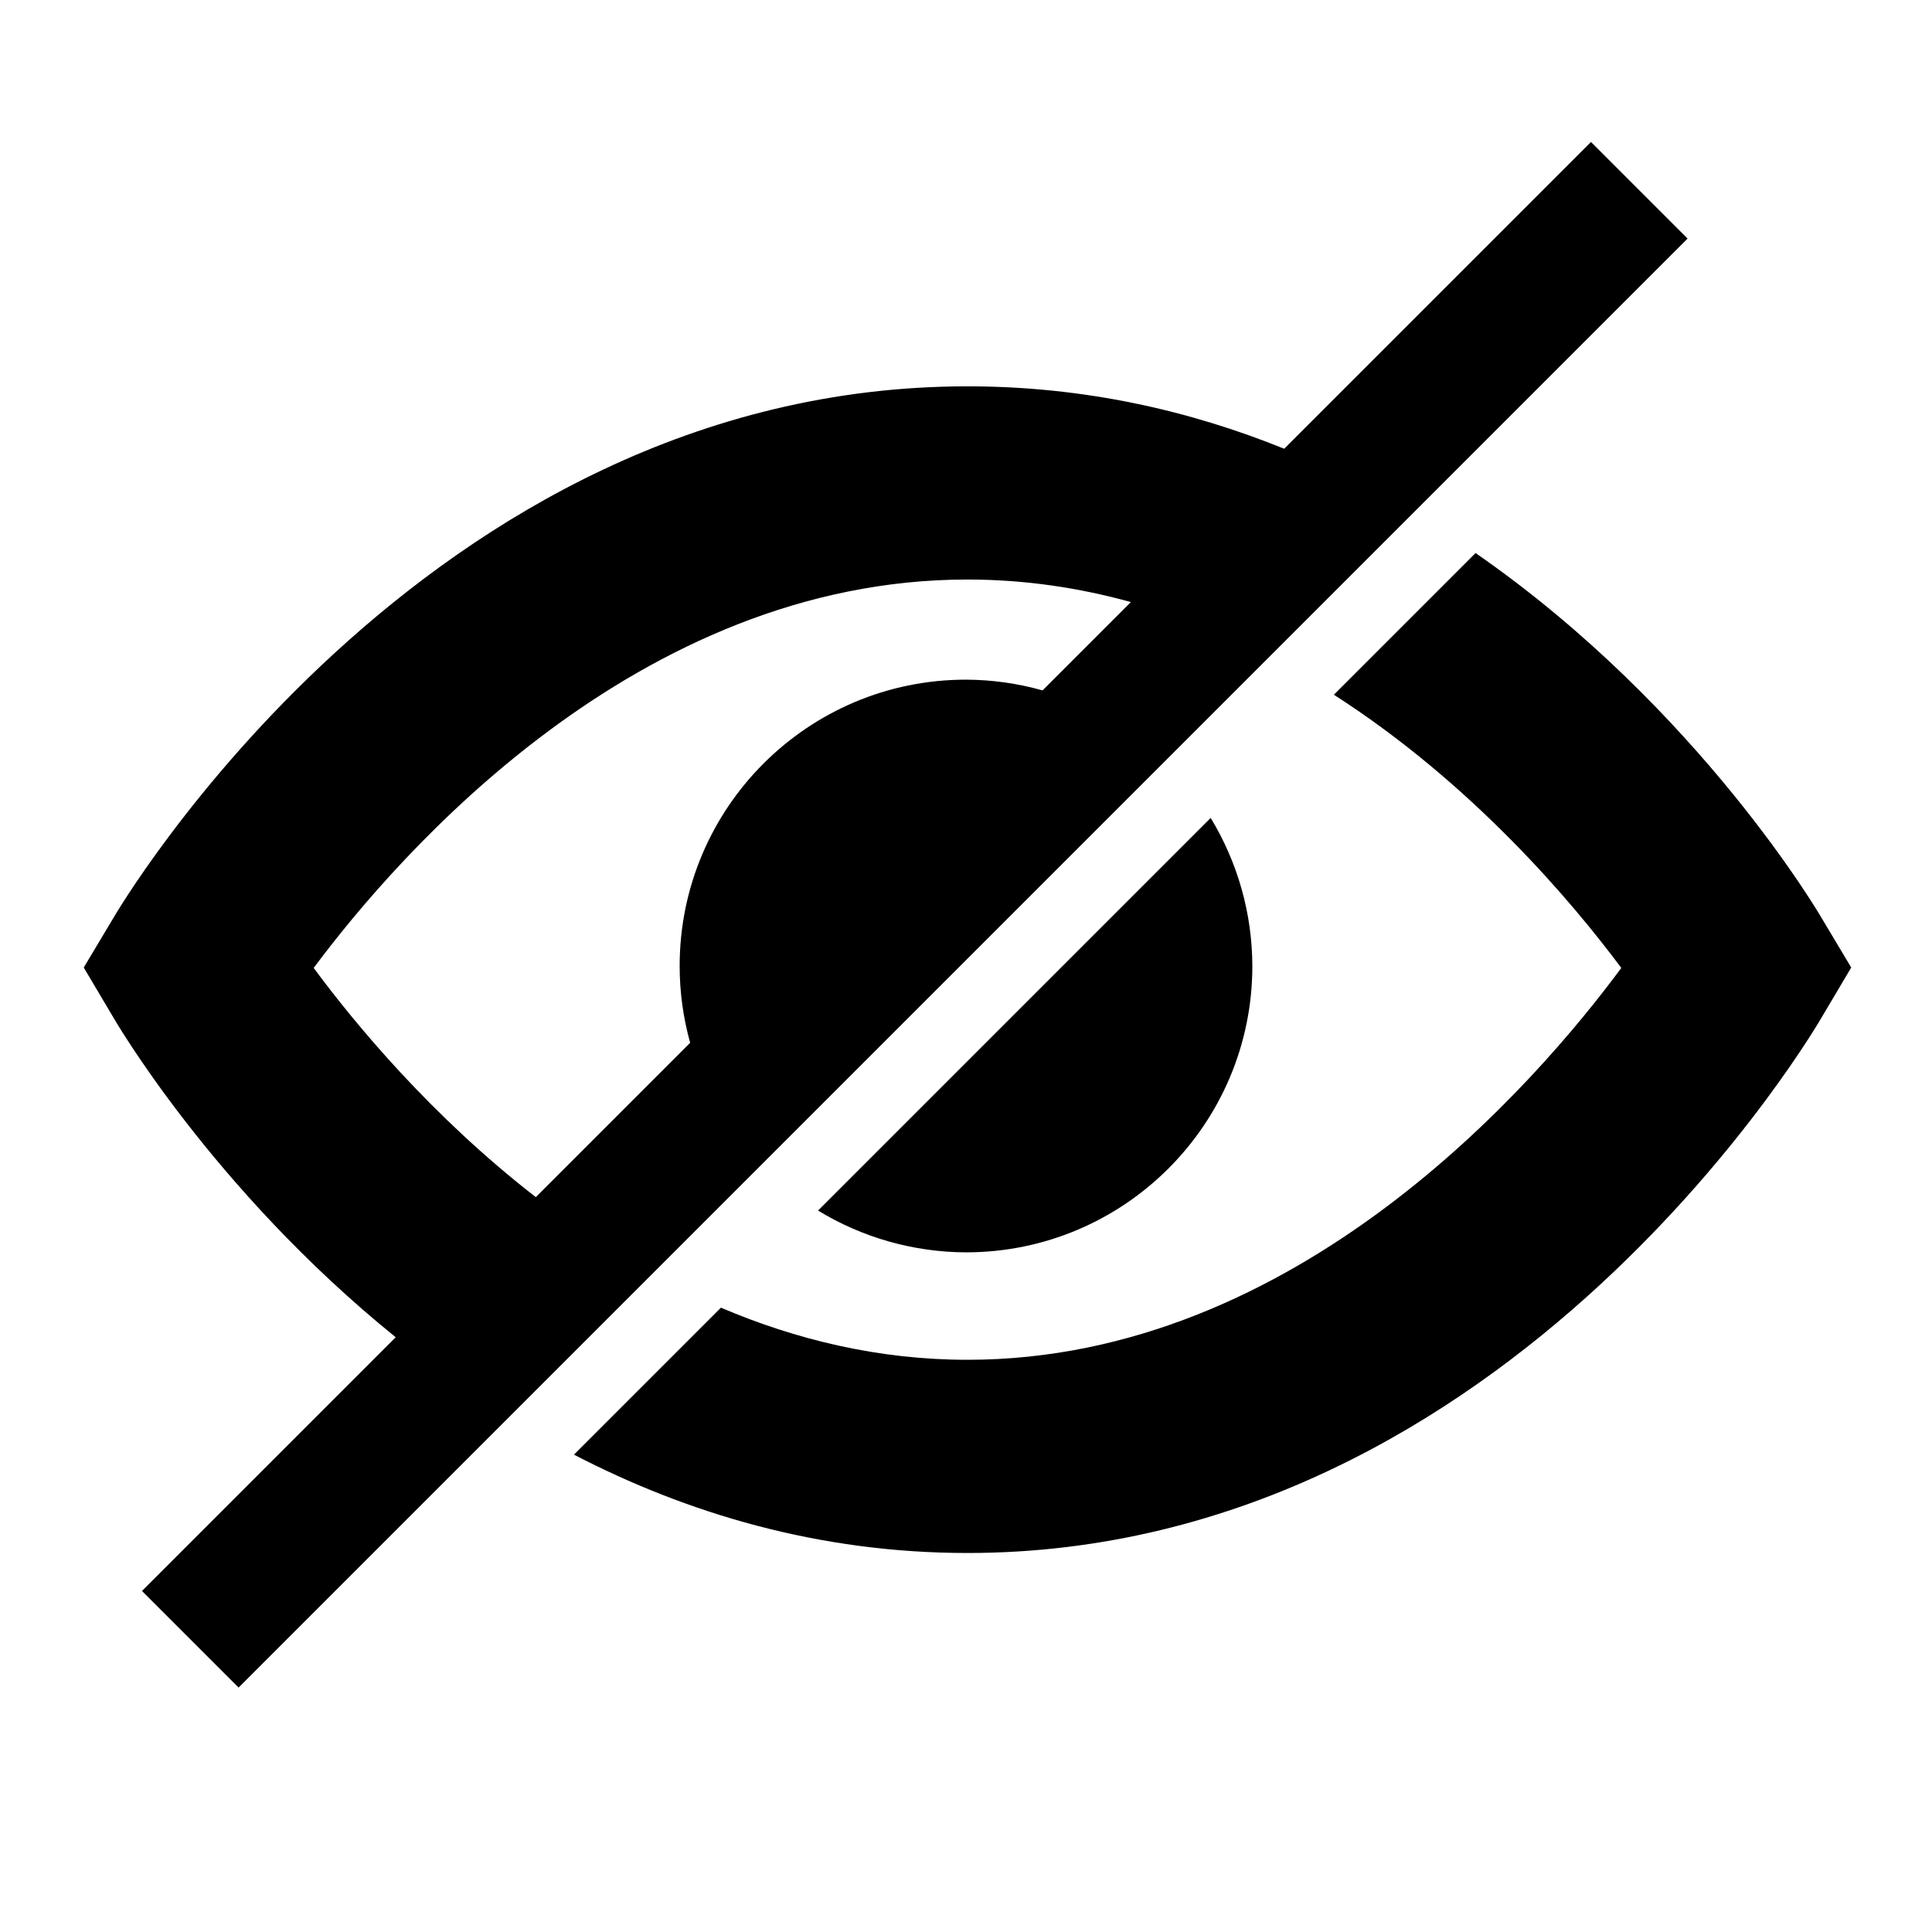
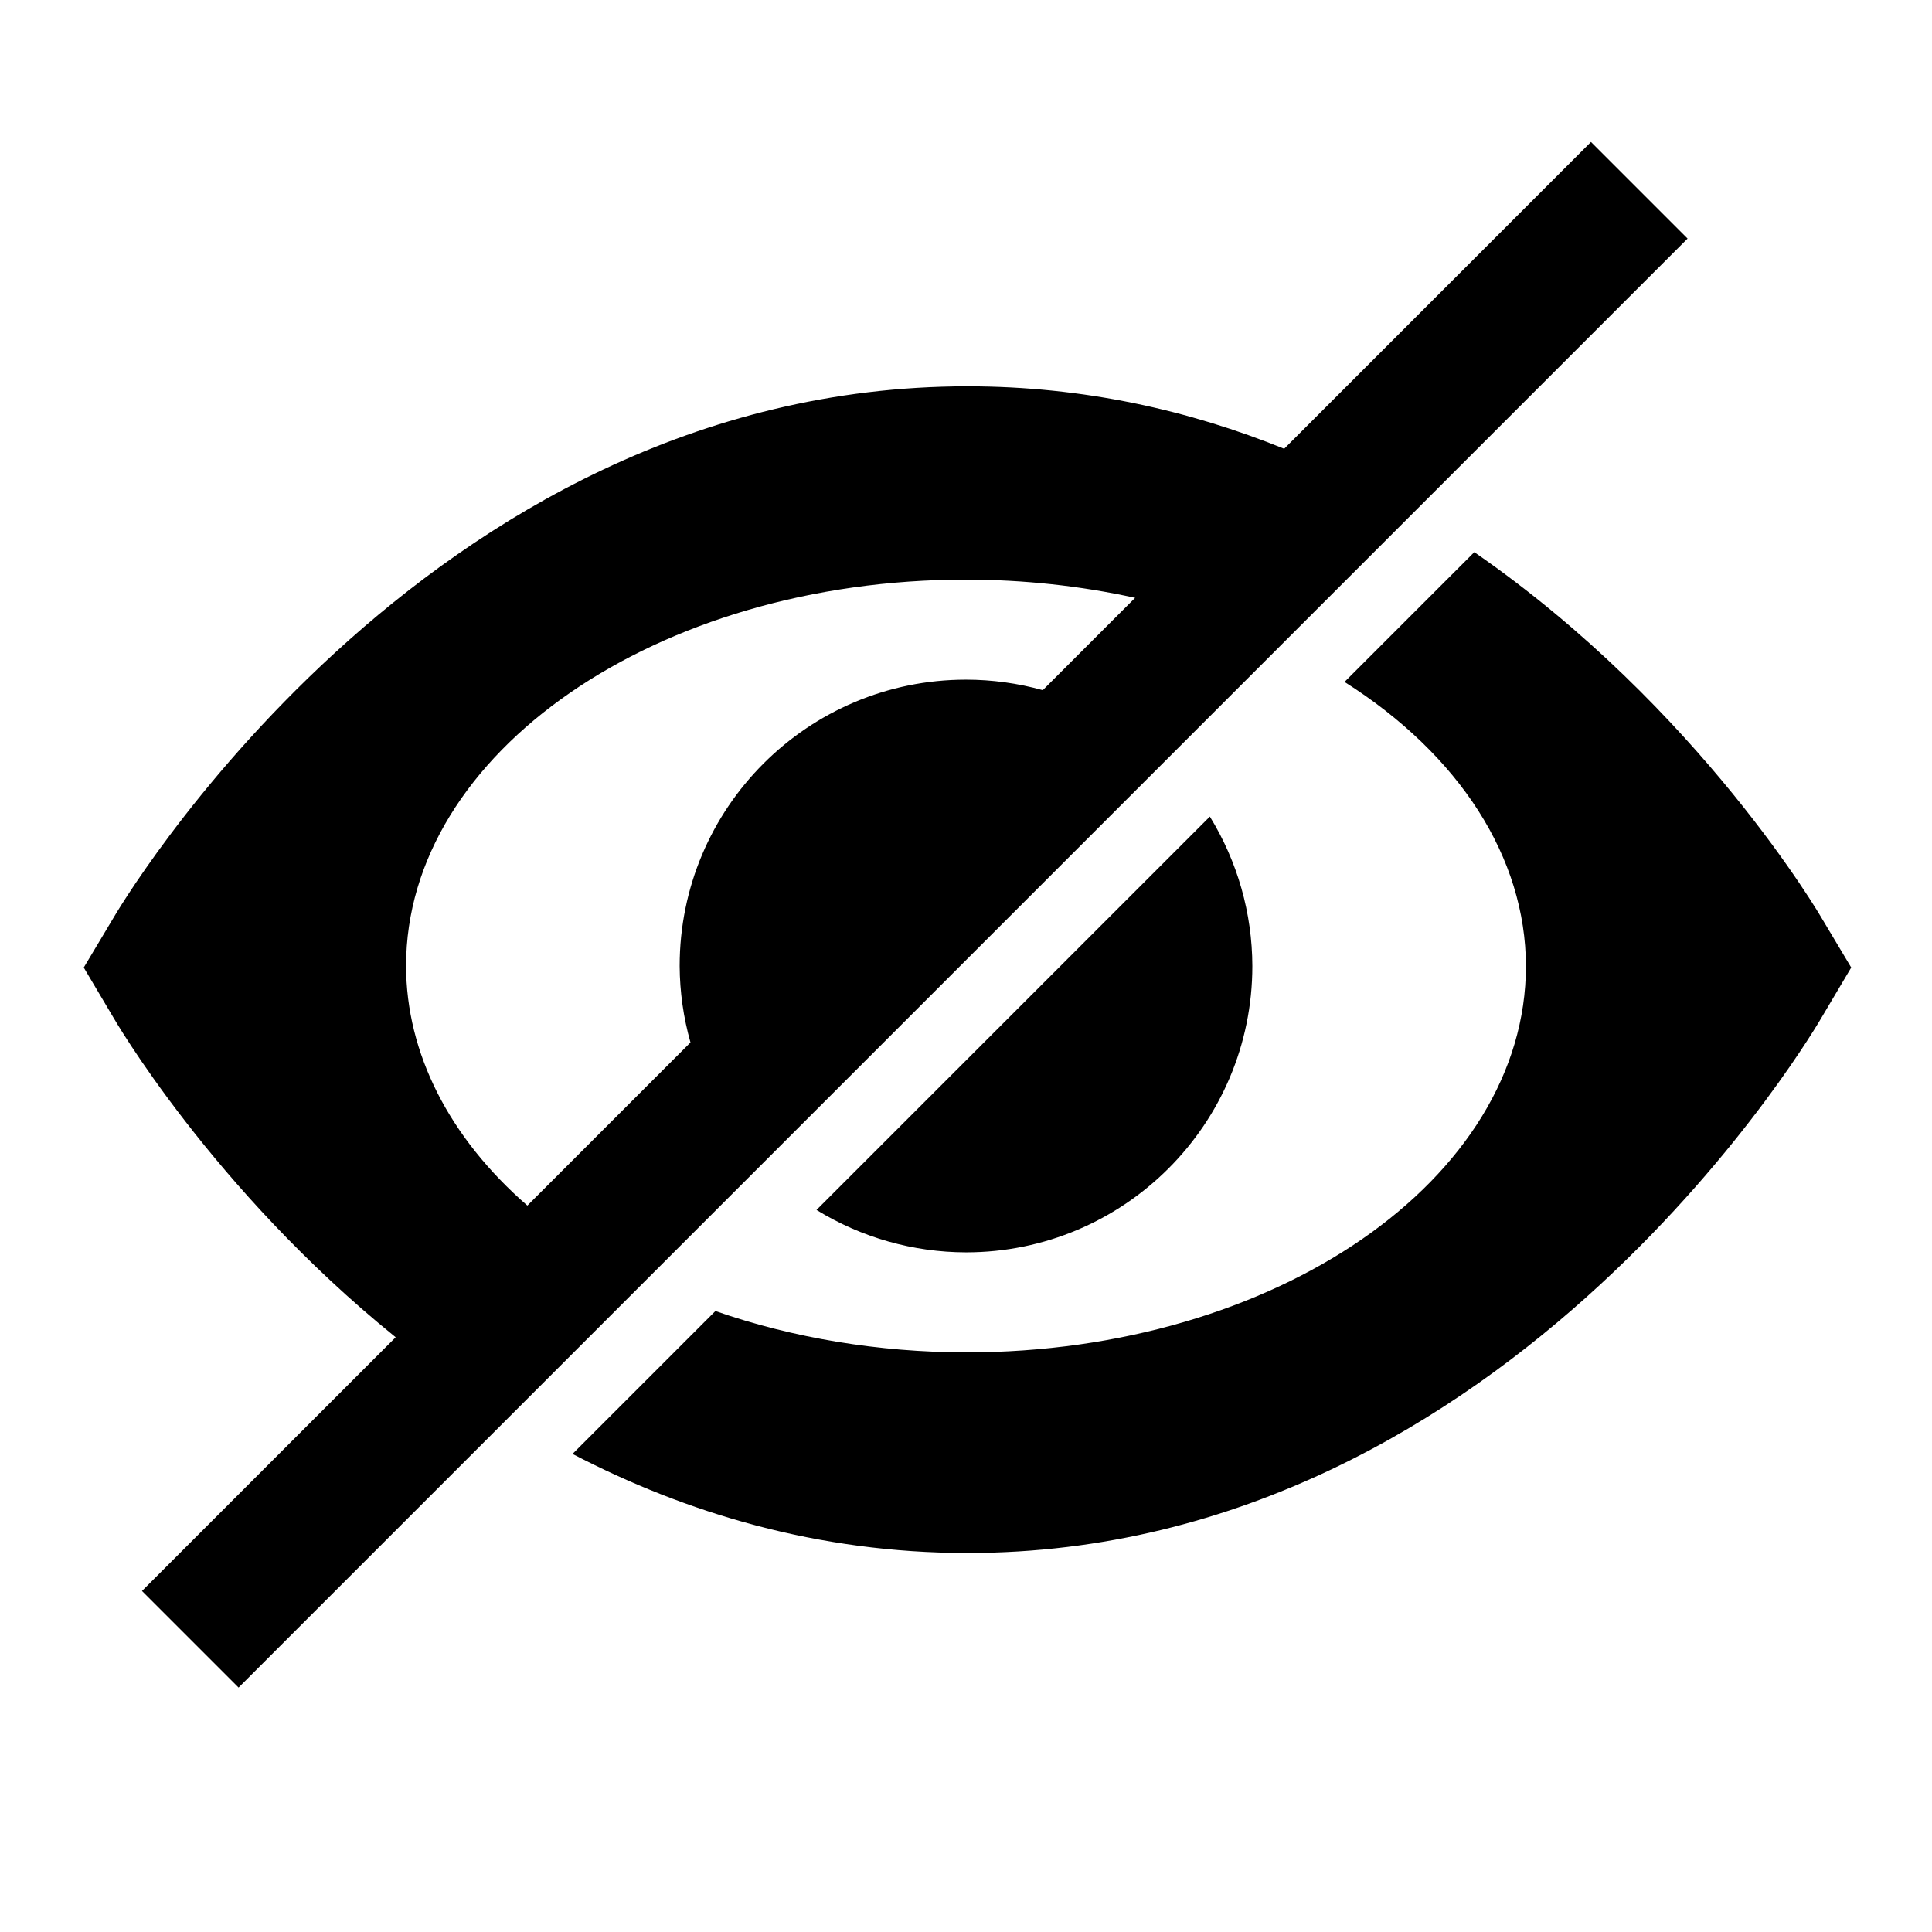
<svg xmlns="http://www.w3.org/2000/svg" width="1000" height="1000" id="svg2988" version="1.1">
  <defs id="defs2990">
    </defs>
  <g id="layer1" transform="translate(0,-52.36218)" style="display:inline">
-     <path style="opacity:1;fill:#000000;fill-opacity:1;stroke:none;stroke-width:100;stroke-linecap:butt;stroke-linejoin:miter;stroke-miterlimit:4;stroke-dasharray:none;stroke-dashoffset:0.85;stroke-opacity:1" d="M 823.484 73.484 L 664.699 232.27 C 615.917 212.524 561.162 199.963 500.771 199.963 C 217.981 199.963 58.625 475.24 58.625 475.24 L 43.35 500.793 L 58.535 526.398 C 58.535 526.398 109.431 615.072 204.812 692.156 L 73.484 823.484 L 123.484 873.484 L 873.484 123.484 L 823.484 73.484 z M 763.748 286.252 L 690.408 359.592 C 762.225 405.632 813.861 467.029 839.182 501.002 C 795.218 560.457 671.61 703.826 500.771 703.826 C 454.56 703.826 411.809 693.331 373.152 676.848 L 297.076 752.924 C 355.231 783.071 423.365 803.826 500.771 803.826 C 783.829 803.826 943.006 526.398 943.006 526.398 L 958.191 500.793 L 942.916 475.24 C 942.916 475.24 880.231 366.988 763.748 286.252 z M 500.771 299.963 C 530.447 299.963 558.689 304.25 585.336 311.633 L 539.625 357.344 A 148.211 148.211 0 0 0 500 351.789 A 148.211 148.211 0 0 0 351.789 500 A 148.211 148.211 0 0 0 357.223 539.746 L 277.338 619.631 C 223.019 577.524 183.488 529.575 162.359 501.002 C 206.376 441.945 329.853 299.963 500.771 299.963 z M 626.643 423.357 L 423.412 626.588 A 148.211 148.211 0 0 0 500 648.211 A 148.211 148.211 0 0 0 648.211 500 A 148.211 148.211 0 0 0 626.643 423.357 z " transform="translate(0,52.36218)" id="path4152" />
+     <path style="color:#000000;font-style:normal;font-variant:normal;font-weight:normal;font-stretch:normal;font-size:medium;line-height:normal;font-family:sans-serif;text-indent:0;text-align:start;text-decoration:none;text-decoration-line:none;text-decoration-style:solid;text-decoration-color:#000000;letter-spacing:normal;word-spacing:normal;text-transform:none;direction:ltr;block-progression:tb;writing-mode:lr-tb;baseline-shift:baseline;text-anchor:start;white-space:normal;clip-rule:nonzero;display:inline;overflow:visible;visibility:visible;opacity:1;isolation:auto;mix-blend-mode:normal;color-interpolation:sRGB;color-interpolation-filters:linearRGB;solid-color:#000000;solid-opacity:1;fill:#000000;fill-opacity:1;fill-rule:nonzero;stroke:none;stroke-width:100;stroke-linecap:butt;stroke-linejoin:miter;stroke-miterlimit:4;stroke-dasharray:none;stroke-dashoffset:0.85;stroke-opacity:1;color-rendering:auto;image-rendering:auto;shape-rendering:auto;text-rendering:auto;enable-background:accumulate" d="M 823.484 73.484 L 664.691 232.277 C 615.911 212.53 561.162 199.963 500.771 199.963 C 217.981 199.963 58.625 475.24 58.625 475.24 L 43.35 500.793 L 58.535 526.398 C 58.535 526.398 109.421 615.079 204.805 692.164 L 73.484 823.484 L 123.484 873.484 L 873.484 123.484 L 823.484 73.484 z M 763.096 285.789 L 695.926 352.959 A 289.818 200 0 0 1 789.818 500 A 289.818 200 0 0 1 500 700 A 289.818 200 0 0 1 370.289 678.596 L 296.336 752.549 C 354.653 782.902 423.039 803.826 500.771 803.826 C 783.829 803.826 943.006 526.398 943.006 526.398 L 958.191 500.793 L 942.916 475.24 C 942.916 475.24 880.002 366.574 763.096 285.789 z M 500 300 A 289.818 200 0 0 1 587.535 309.434 L 539.744 357.225 A 148.211 148.211 0 0 0 500 351.789 A 148.211 148.211 0 0 0 351.789 500 A 148.211 148.211 0 0 0 357.393 539.576 L 272.963 624.006 A 289.818 200 0 0 1 210.182 500 A 289.818 200 0 0 1 500 300 z M 626.219 422.666 L 422.621 626.264 A 148.211 148.211 0 0 0 500 648.211 A 148.211 148.211 0 0 0 648.211 500 A 148.211 148.211 0 0 0 626.219 422.666 z " transform="translate(0,52.36218)" id="path4155" />
  </g>
</svg>
